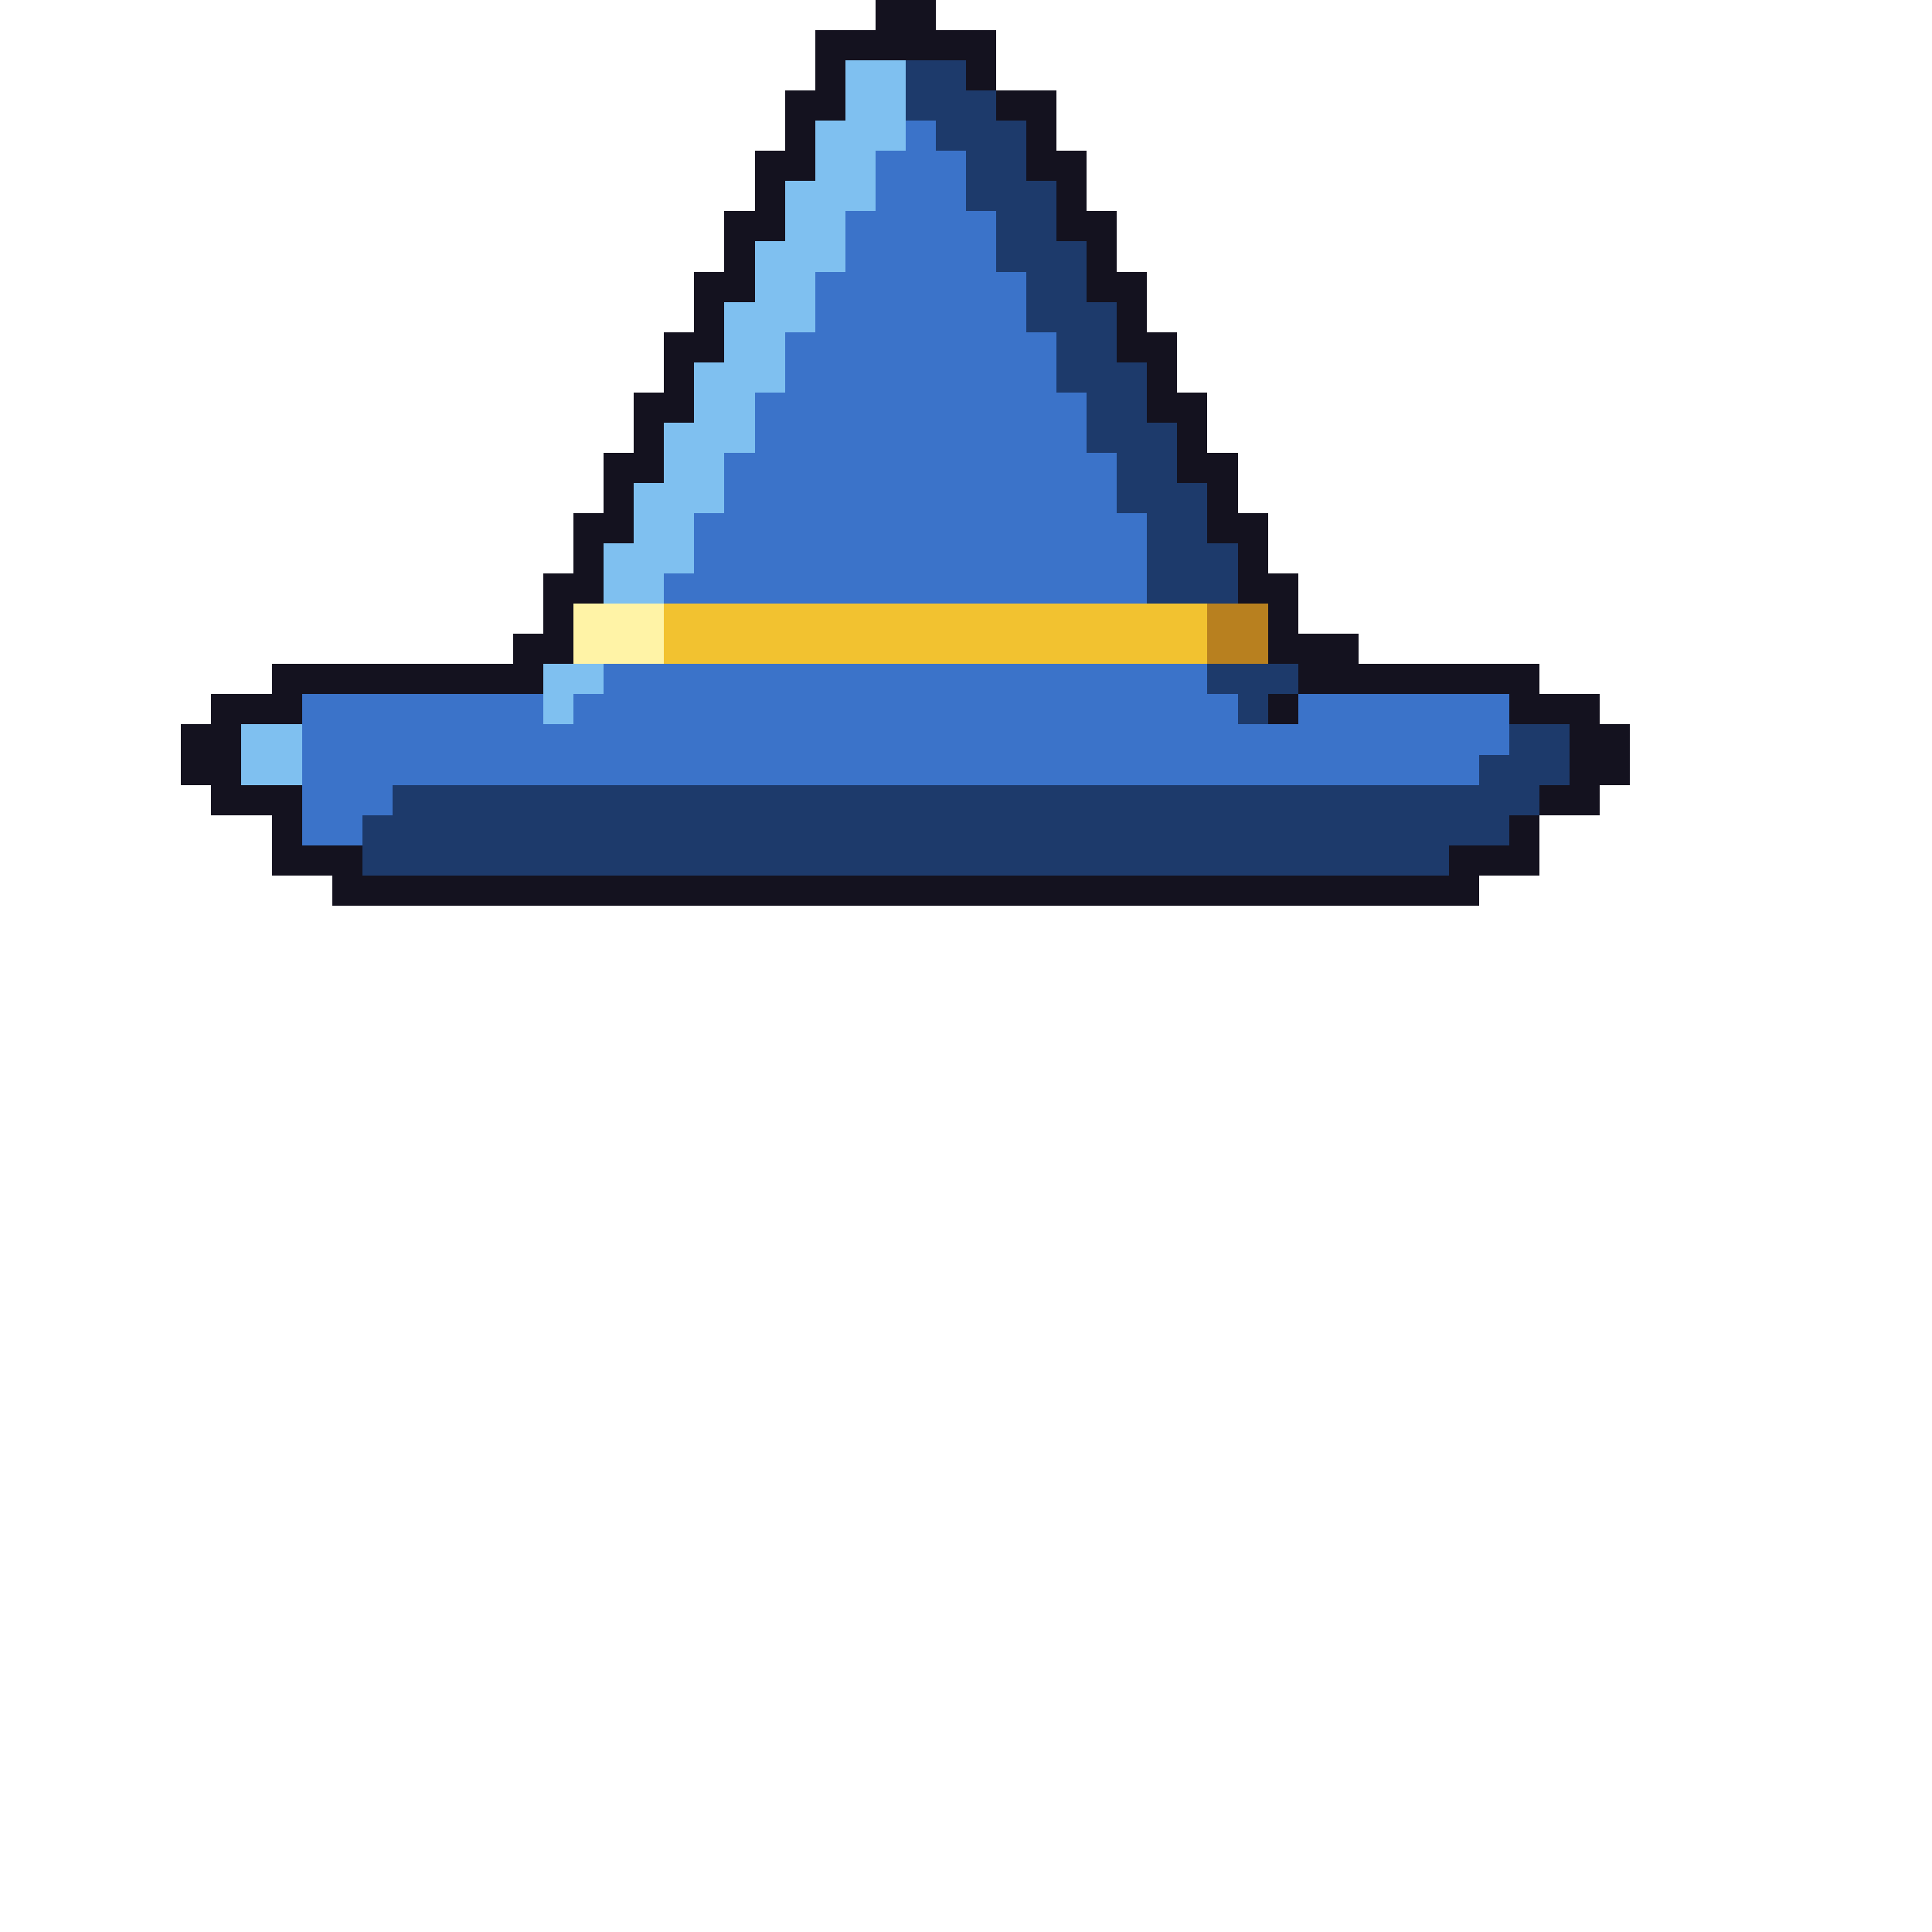
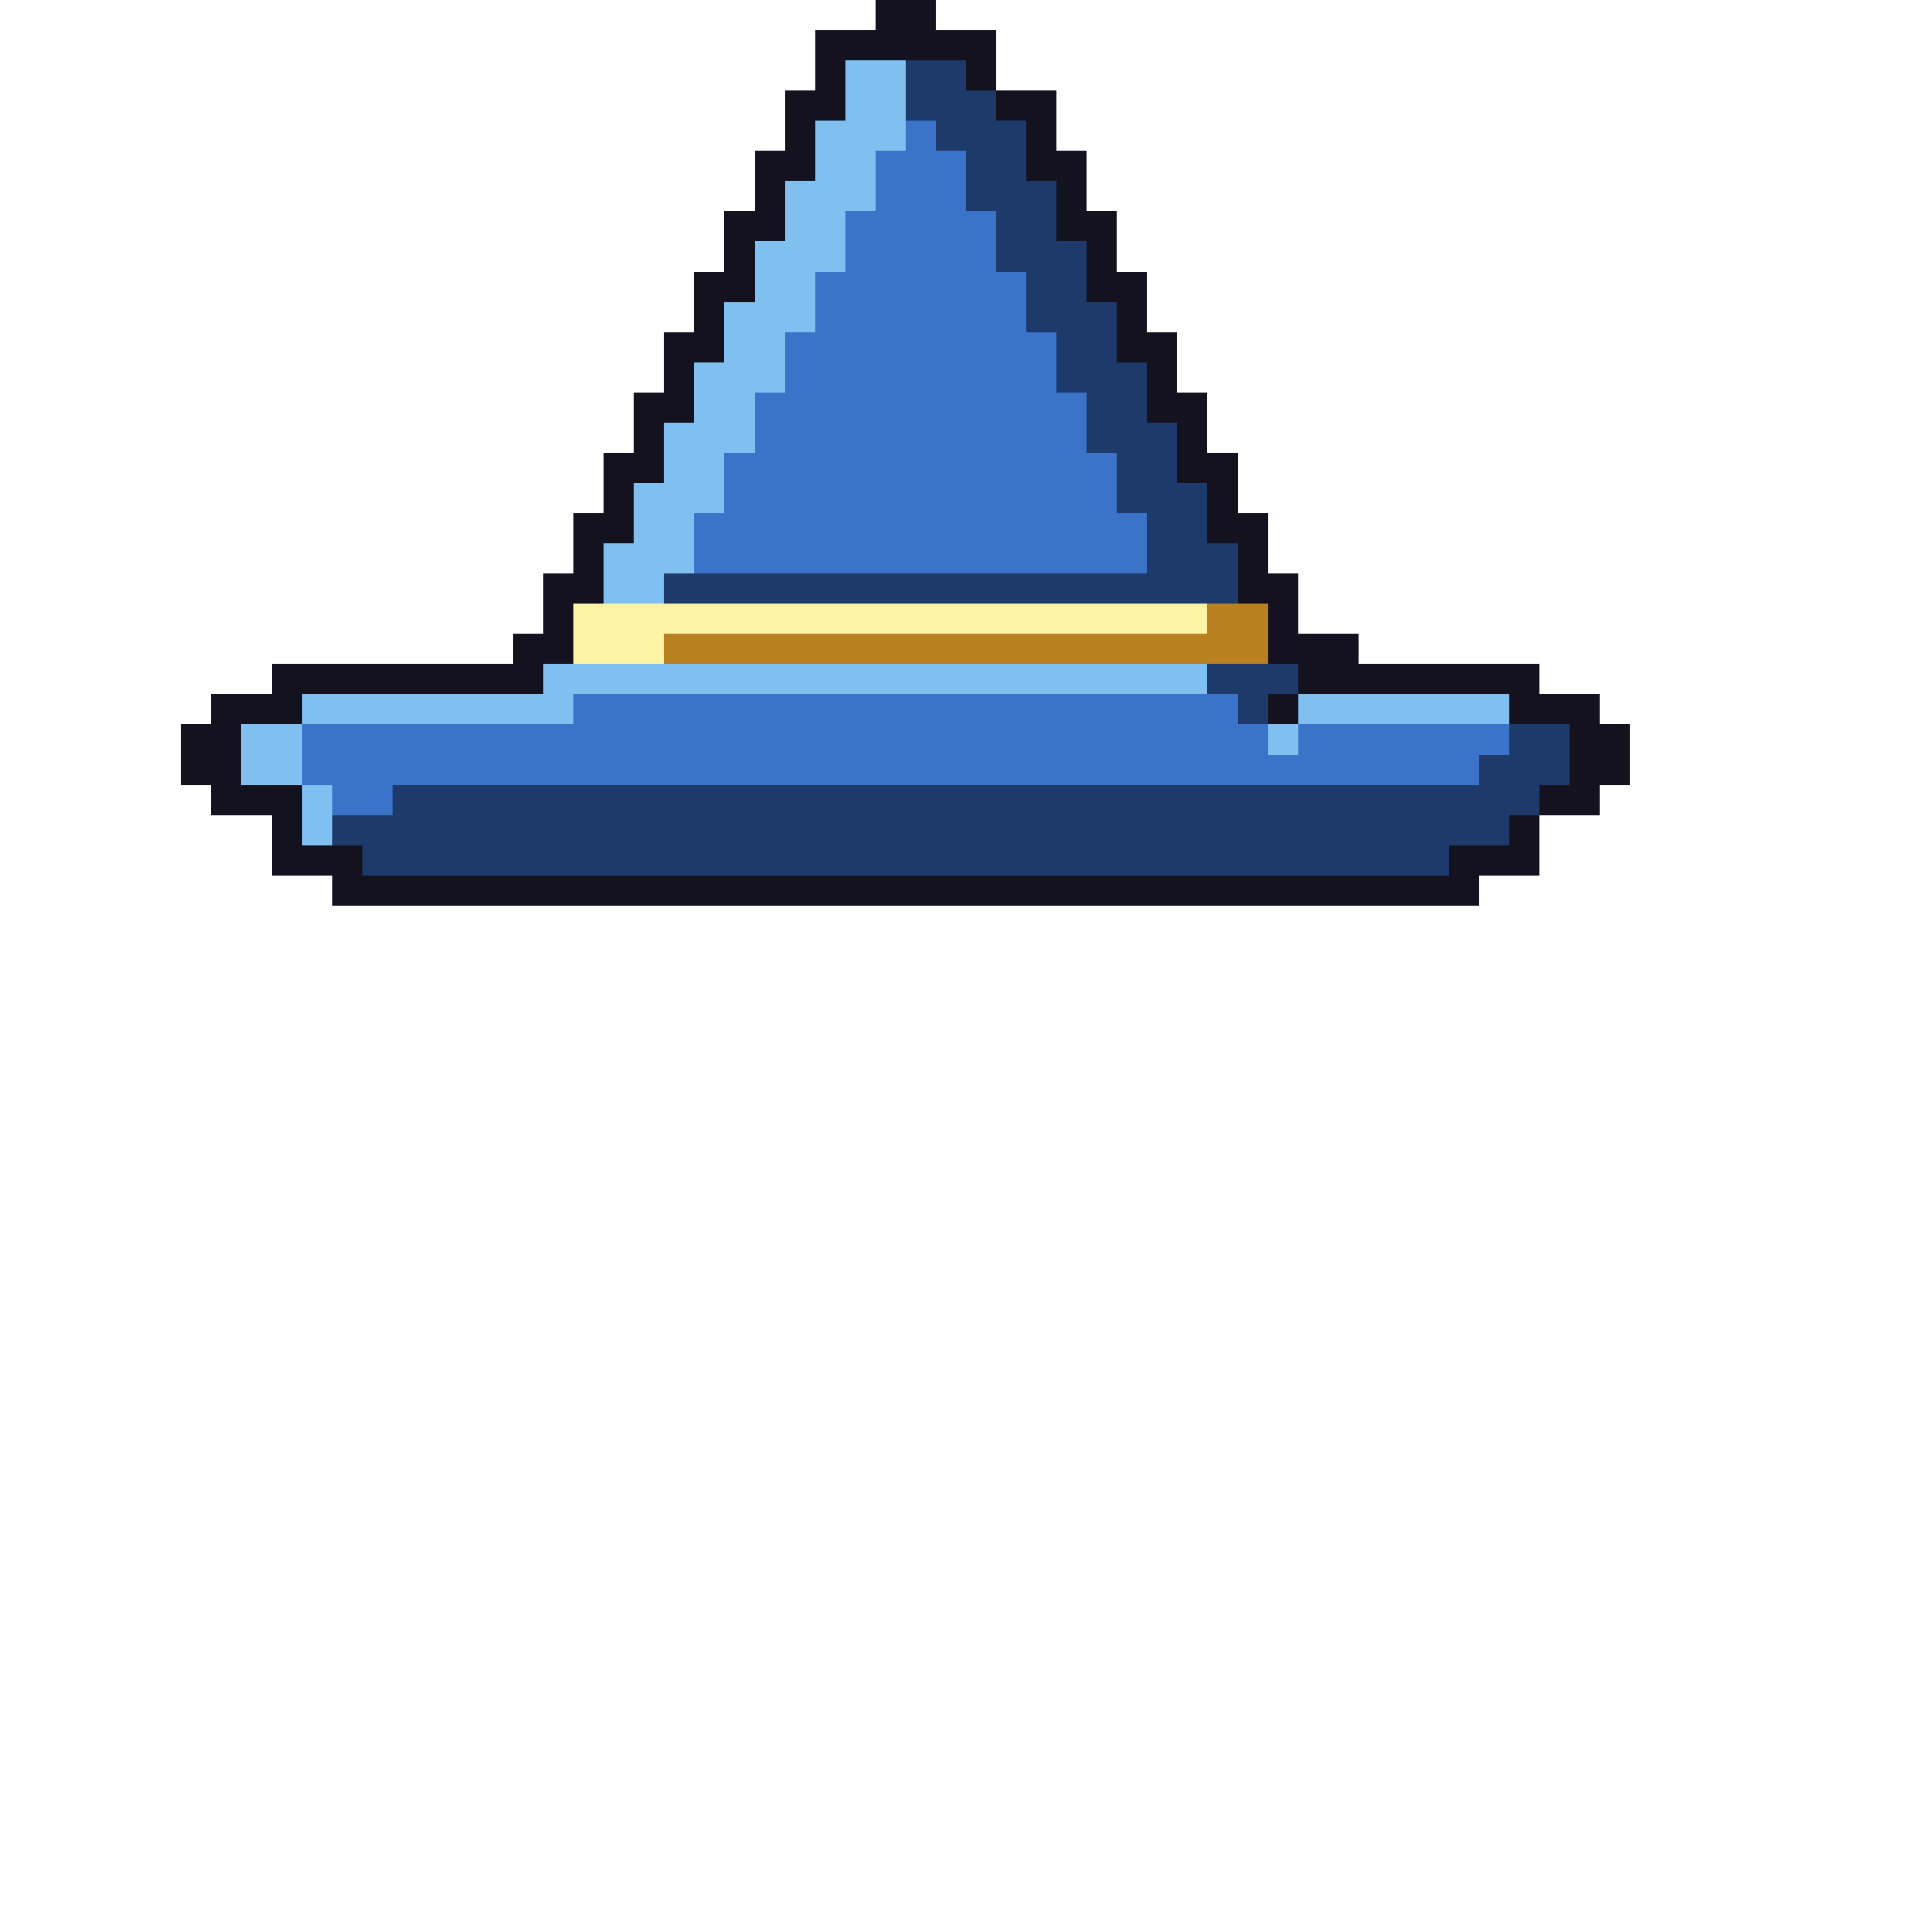
<svg xmlns="http://www.w3.org/2000/svg" width="64" height="64" viewBox="0 0 64 64" shape-rendering="crispEdges">
  <rect x="29" y="0" width="2" height="1" fill="#14121f" />
  <rect x="27" y="1" width="6" height="1" fill="#14121f" />
  <rect x="27" y="2" width="1" height="1" fill="#14121f" />
  <rect x="28" y="2" width="2" height="1" fill="#7fc0f0" />
  <rect x="30" y="2" width="2" height="1" fill="#1d3a6b" />
  <rect x="32" y="2" width="1" height="1" fill="#14121f" />
  <rect x="26" y="3" width="2" height="1" fill="#14121f" />
  <rect x="28" y="3" width="2" height="1" fill="#7fc0f0" />
  <rect x="30" y="3" width="3" height="1" fill="#1d3a6b" />
  <rect x="33" y="3" width="2" height="1" fill="#14121f" />
  <rect x="26" y="4" width="1" height="1" fill="#14121f" />
  <rect x="27" y="4" width="3" height="1" fill="#7fc0f0" />
  <rect x="30" y="4" width="1" height="1" fill="#3b73c9" />
  <rect x="31" y="4" width="3" height="1" fill="#1d3a6b" />
  <rect x="34" y="4" width="1" height="1" fill="#14121f" />
  <rect x="25" y="5" width="2" height="1" fill="#14121f" />
  <rect x="27" y="5" width="2" height="1" fill="#7fc0f0" />
  <rect x="29" y="5" width="3" height="1" fill="#3b73c9" />
  <rect x="32" y="5" width="2" height="1" fill="#1d3a6b" />
  <rect x="34" y="5" width="2" height="1" fill="#14121f" />
  <rect x="25" y="6" width="1" height="1" fill="#14121f" />
  <rect x="26" y="6" width="3" height="1" fill="#7fc0f0" />
  <rect x="29" y="6" width="3" height="1" fill="#3b73c9" />
  <rect x="32" y="6" width="3" height="1" fill="#1d3a6b" />
  <rect x="35" y="6" width="1" height="1" fill="#14121f" />
  <rect x="24" y="7" width="2" height="1" fill="#14121f" />
  <rect x="26" y="7" width="2" height="1" fill="#7fc0f0" />
  <rect x="28" y="7" width="5" height="1" fill="#3b73c9" />
  <rect x="33" y="7" width="2" height="1" fill="#1d3a6b" />
  <rect x="35" y="7" width="2" height="1" fill="#14121f" />
  <rect x="24" y="8" width="1" height="1" fill="#14121f" />
  <rect x="25" y="8" width="3" height="1" fill="#7fc0f0" />
  <rect x="28" y="8" width="5" height="1" fill="#3b73c9" />
  <rect x="33" y="8" width="3" height="1" fill="#1d3a6b" />
  <rect x="36" y="8" width="1" height="1" fill="#14121f" />
  <rect x="23" y="9" width="2" height="1" fill="#14121f" />
  <rect x="25" y="9" width="2" height="1" fill="#7fc0f0" />
  <rect x="27" y="9" width="7" height="1" fill="#3b73c9" />
  <rect x="34" y="9" width="2" height="1" fill="#1d3a6b" />
  <rect x="36" y="9" width="2" height="1" fill="#14121f" />
  <rect x="23" y="10" width="1" height="1" fill="#14121f" />
  <rect x="24" y="10" width="3" height="1" fill="#7fc0f0" />
  <rect x="27" y="10" width="7" height="1" fill="#3b73c9" />
  <rect x="34" y="10" width="3" height="1" fill="#1d3a6b" />
  <rect x="37" y="10" width="1" height="1" fill="#14121f" />
  <rect x="22" y="11" width="2" height="1" fill="#14121f" />
  <rect x="24" y="11" width="2" height="1" fill="#7fc0f0" />
  <rect x="26" y="11" width="9" height="1" fill="#3b73c9" />
  <rect x="35" y="11" width="2" height="1" fill="#1d3a6b" />
  <rect x="37" y="11" width="2" height="1" fill="#14121f" />
  <rect x="22" y="12" width="1" height="1" fill="#14121f" />
  <rect x="23" y="12" width="3" height="1" fill="#7fc0f0" />
  <rect x="26" y="12" width="9" height="1" fill="#3b73c9" />
  <rect x="35" y="12" width="3" height="1" fill="#1d3a6b" />
  <rect x="38" y="12" width="1" height="1" fill="#14121f" />
  <rect x="21" y="13" width="2" height="1" fill="#14121f" />
  <rect x="23" y="13" width="2" height="1" fill="#7fc0f0" />
  <rect x="25" y="13" width="11" height="1" fill="#3b73c9" />
  <rect x="36" y="13" width="2" height="1" fill="#1d3a6b" />
  <rect x="38" y="13" width="2" height="1" fill="#14121f" />
  <rect x="21" y="14" width="1" height="1" fill="#14121f" />
  <rect x="22" y="14" width="3" height="1" fill="#7fc0f0" />
  <rect x="25" y="14" width="11" height="1" fill="#3b73c9" />
  <rect x="36" y="14" width="3" height="1" fill="#1d3a6b" />
  <rect x="39" y="14" width="1" height="1" fill="#14121f" />
  <rect x="20" y="15" width="2" height="1" fill="#14121f" />
  <rect x="22" y="15" width="2" height="1" fill="#7fc0f0" />
  <rect x="24" y="15" width="13" height="1" fill="#3b73c9" />
  <rect x="37" y="15" width="2" height="1" fill="#1d3a6b" />
  <rect x="39" y="15" width="2" height="1" fill="#14121f" />
  <rect x="20" y="16" width="1" height="1" fill="#14121f" />
  <rect x="21" y="16" width="3" height="1" fill="#7fc0f0" />
  <rect x="24" y="16" width="13" height="1" fill="#3b73c9" />
  <rect x="37" y="16" width="3" height="1" fill="#1d3a6b" />
  <rect x="40" y="16" width="1" height="1" fill="#14121f" />
  <rect x="19" y="17" width="2" height="1" fill="#14121f" />
  <rect x="21" y="17" width="2" height="1" fill="#7fc0f0" />
  <rect x="23" y="17" width="15" height="1" fill="#3b73c9" />
  <rect x="38" y="17" width="2" height="1" fill="#1d3a6b" />
  <rect x="40" y="17" width="2" height="1" fill="#14121f" />
  <rect x="19" y="18" width="1" height="1" fill="#14121f" />
  <rect x="20" y="18" width="3" height="1" fill="#7fc0f0" />
  <rect x="23" y="18" width="15" height="1" fill="#3b73c9" />
  <rect x="38" y="18" width="3" height="1" fill="#1d3a6b" />
  <rect x="41" y="18" width="1" height="1" fill="#14121f" />
  <rect x="18" y="19" width="2" height="1" fill="#14121f" />
  <rect x="20" y="19" width="2" height="1" fill="#7fc0f0" />
-   <rect x="22" y="19" width="16" height="1" fill="#3b73c9" />
-   <rect x="38" y="19" width="3" height="1" fill="#1d3a6b" />
+   <rect x="22" y="19" width="19" height="1" fill="#1d3a6b" />
  <rect x="41" y="19" width="2" height="1" fill="#14121f" />
  <rect x="18" y="20" width="1" height="1" fill="#14121f" />
-   <rect x="19" y="20" width="3" height="1" fill="#fff3a6" />
-   <rect x="22" y="20" width="18" height="1" fill="#f2c230" />
+   <rect x="19" y="20" width="21" height="1" fill="#fff3a6" />
  <rect x="40" y="20" width="2" height="1" fill="#b8801f" />
  <rect x="42" y="20" width="1" height="1" fill="#14121f" />
  <rect x="17" y="21" width="2" height="1" fill="#14121f" />
  <rect x="19" y="21" width="3" height="1" fill="#fff3a6" />
-   <rect x="22" y="21" width="18" height="1" fill="#f2c230" />
-   <rect x="40" y="21" width="2" height="1" fill="#b8801f" />
+   <rect x="22" y="21" width="20" height="1" fill="#b8801f" />
  <rect x="42" y="21" width="3" height="1" fill="#14121f" />
  <rect x="9" y="22" width="9" height="1" fill="#14121f" />
-   <rect x="18" y="22" width="2" height="1" fill="#7fc0f0" />
-   <rect x="20" y="22" width="20" height="1" fill="#3b73c9" />
+   <rect x="18" y="22" width="22" height="1" fill="#7fc0f0" />
  <rect x="40" y="22" width="3" height="1" fill="#1d3a6b" />
  <rect x="43" y="22" width="8" height="1" fill="#14121f" />
  <rect x="7" y="23" width="3" height="1" fill="#14121f" />
-   <rect x="10" y="23" width="8" height="1" fill="#3b73c9" />
-   <rect x="18" y="23" width="1" height="1" fill="#7fc0f0" />
+   <rect x="10" y="23" width="9" height="1" fill="#7fc0f0" />
  <rect x="19" y="23" width="22" height="1" fill="#3b73c9" />
  <rect x="41" y="23" width="1" height="1" fill="#1d3a6b" />
  <rect x="42" y="23" width="1" height="1" fill="#14121f" />
-   <rect x="43" y="23" width="7" height="1" fill="#3b73c9" />
+   <rect x="43" y="23" width="7" height="1" fill="#7fc0f0" />
  <rect x="50" y="23" width="3" height="1" fill="#14121f" />
  <rect x="6" y="24" width="2" height="1" fill="#14121f" />
  <rect x="8" y="24" width="2" height="1" fill="#7fc0f0" />
-   <rect x="10" y="24" width="40" height="1" fill="#3b73c9" />
+   <rect x="10" y="24" width="32" height="1" fill="#3b73c9" />
+   <rect x="42" y="24" width="1" height="1" fill="#7fc0f0" />
+   <rect x="43" y="24" width="7" height="1" fill="#3b73c9" />
  <rect x="50" y="24" width="2" height="1" fill="#1d3a6b" />
  <rect x="52" y="24" width="2" height="1" fill="#14121f" />
  <rect x="6" y="25" width="2" height="1" fill="#14121f" />
  <rect x="8" y="25" width="2" height="1" fill="#7fc0f0" />
  <rect x="10" y="25" width="39" height="1" fill="#3b73c9" />
  <rect x="49" y="25" width="3" height="1" fill="#1d3a6b" />
  <rect x="52" y="25" width="2" height="1" fill="#14121f" />
  <rect x="7" y="26" width="3" height="1" fill="#14121f" />
-   <rect x="10" y="26" width="3" height="1" fill="#3b73c9" />
+   <rect x="10" y="26" width="1" height="1" fill="#7fc0f0" />
+   <rect x="11" y="26" width="2" height="1" fill="#3b73c9" />
  <rect x="13" y="26" width="38" height="1" fill="#1d3a6b" />
  <rect x="51" y="26" width="2" height="1" fill="#14121f" />
  <rect x="9" y="27" width="1" height="1" fill="#14121f" />
-   <rect x="10" y="27" width="2" height="1" fill="#3b73c9" />
-   <rect x="12" y="27" width="38" height="1" fill="#1d3a6b" />
+   <rect x="10" y="27" width="1" height="1" fill="#7fc0f0" />
+   <rect x="11" y="27" width="39" height="1" fill="#1d3a6b" />
  <rect x="50" y="27" width="1" height="1" fill="#14121f" />
  <rect x="9" y="28" width="3" height="1" fill="#14121f" />
  <rect x="12" y="28" width="36" height="1" fill="#1d3a6b" />
  <rect x="48" y="28" width="3" height="1" fill="#14121f" />
  <rect x="11" y="29" width="38" height="1" fill="#14121f" />
</svg>
